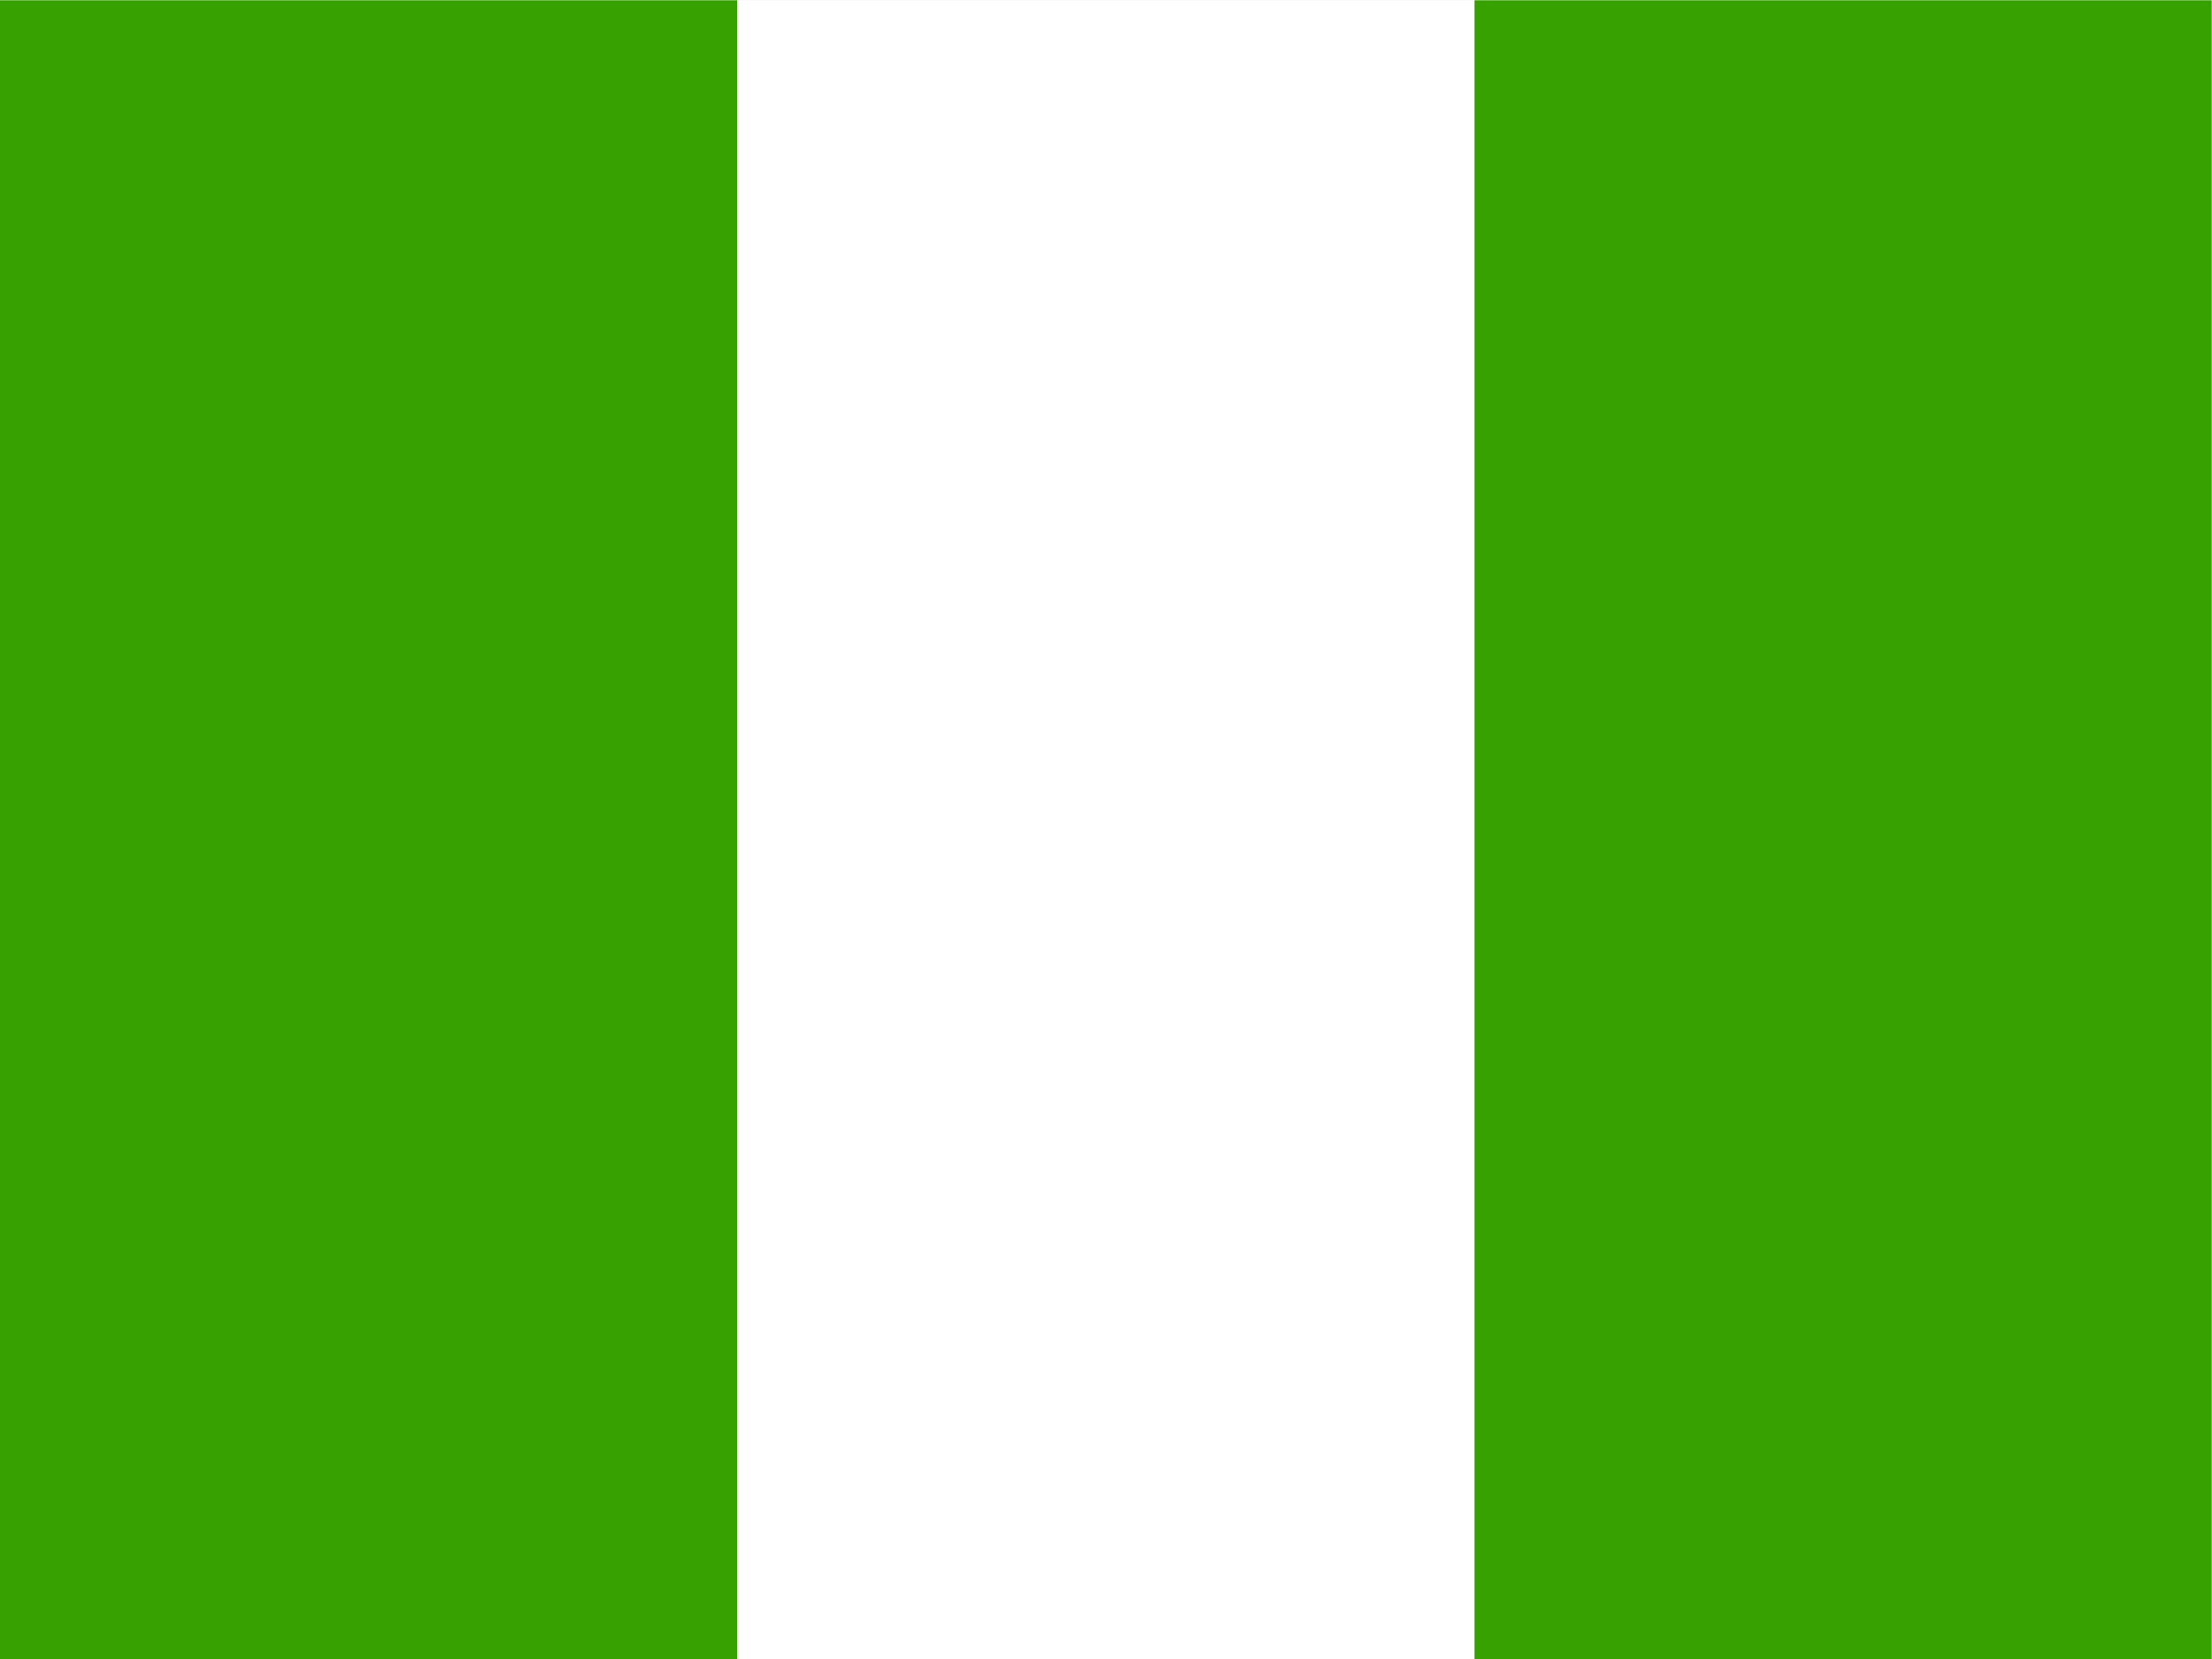
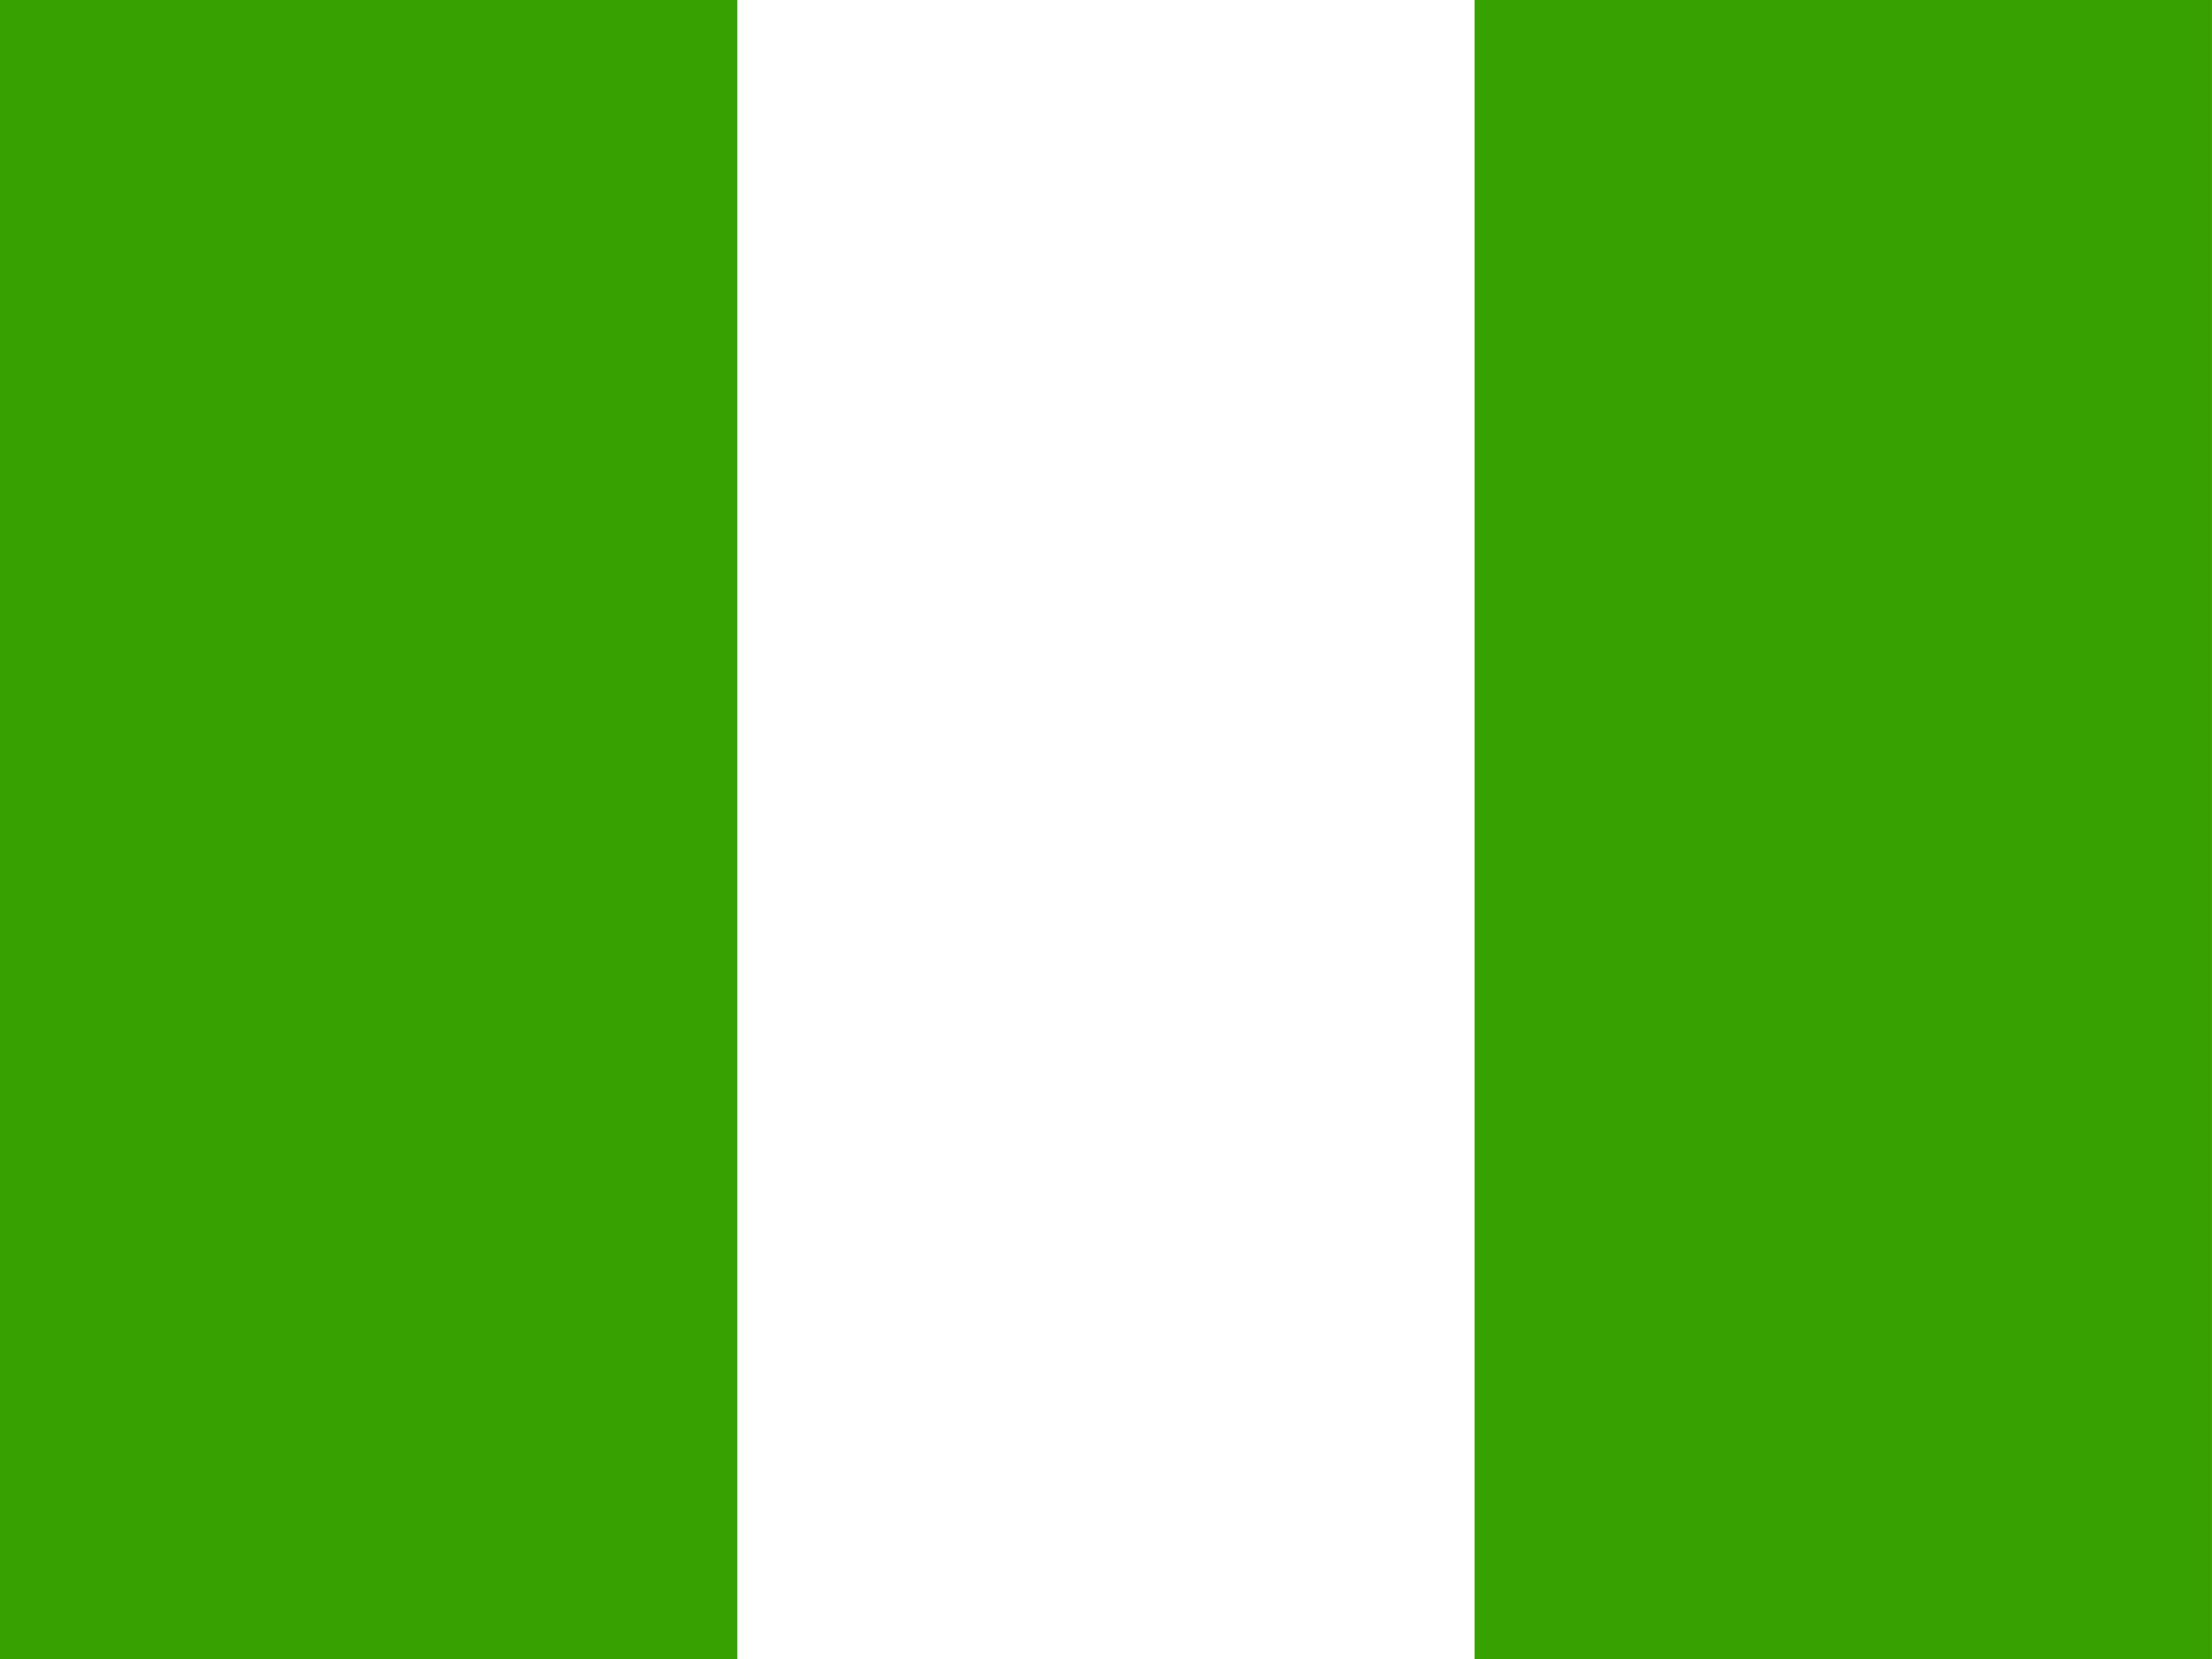
<svg xmlns="http://www.w3.org/2000/svg" height="480" width="640" version="1">
  <g fill-rule="evenodd" stroke-width="1pt">
-     <path fill="#fff" d="M0 .08h639.917v480.187H0z" />
-     <path fill="#36a100" d="M426.612.08h213.305v480.187H426.612zM0 .08h213.306v480.187H0z" />
+     <path fill="#fff" d="M0 0h639.98v479.998H0z" />
+     <path fill="#36a100" d="M426.654 0H639.98v479.998H426.655zM0 0h213.327v479.998H0z" />
  </g>
</svg>
